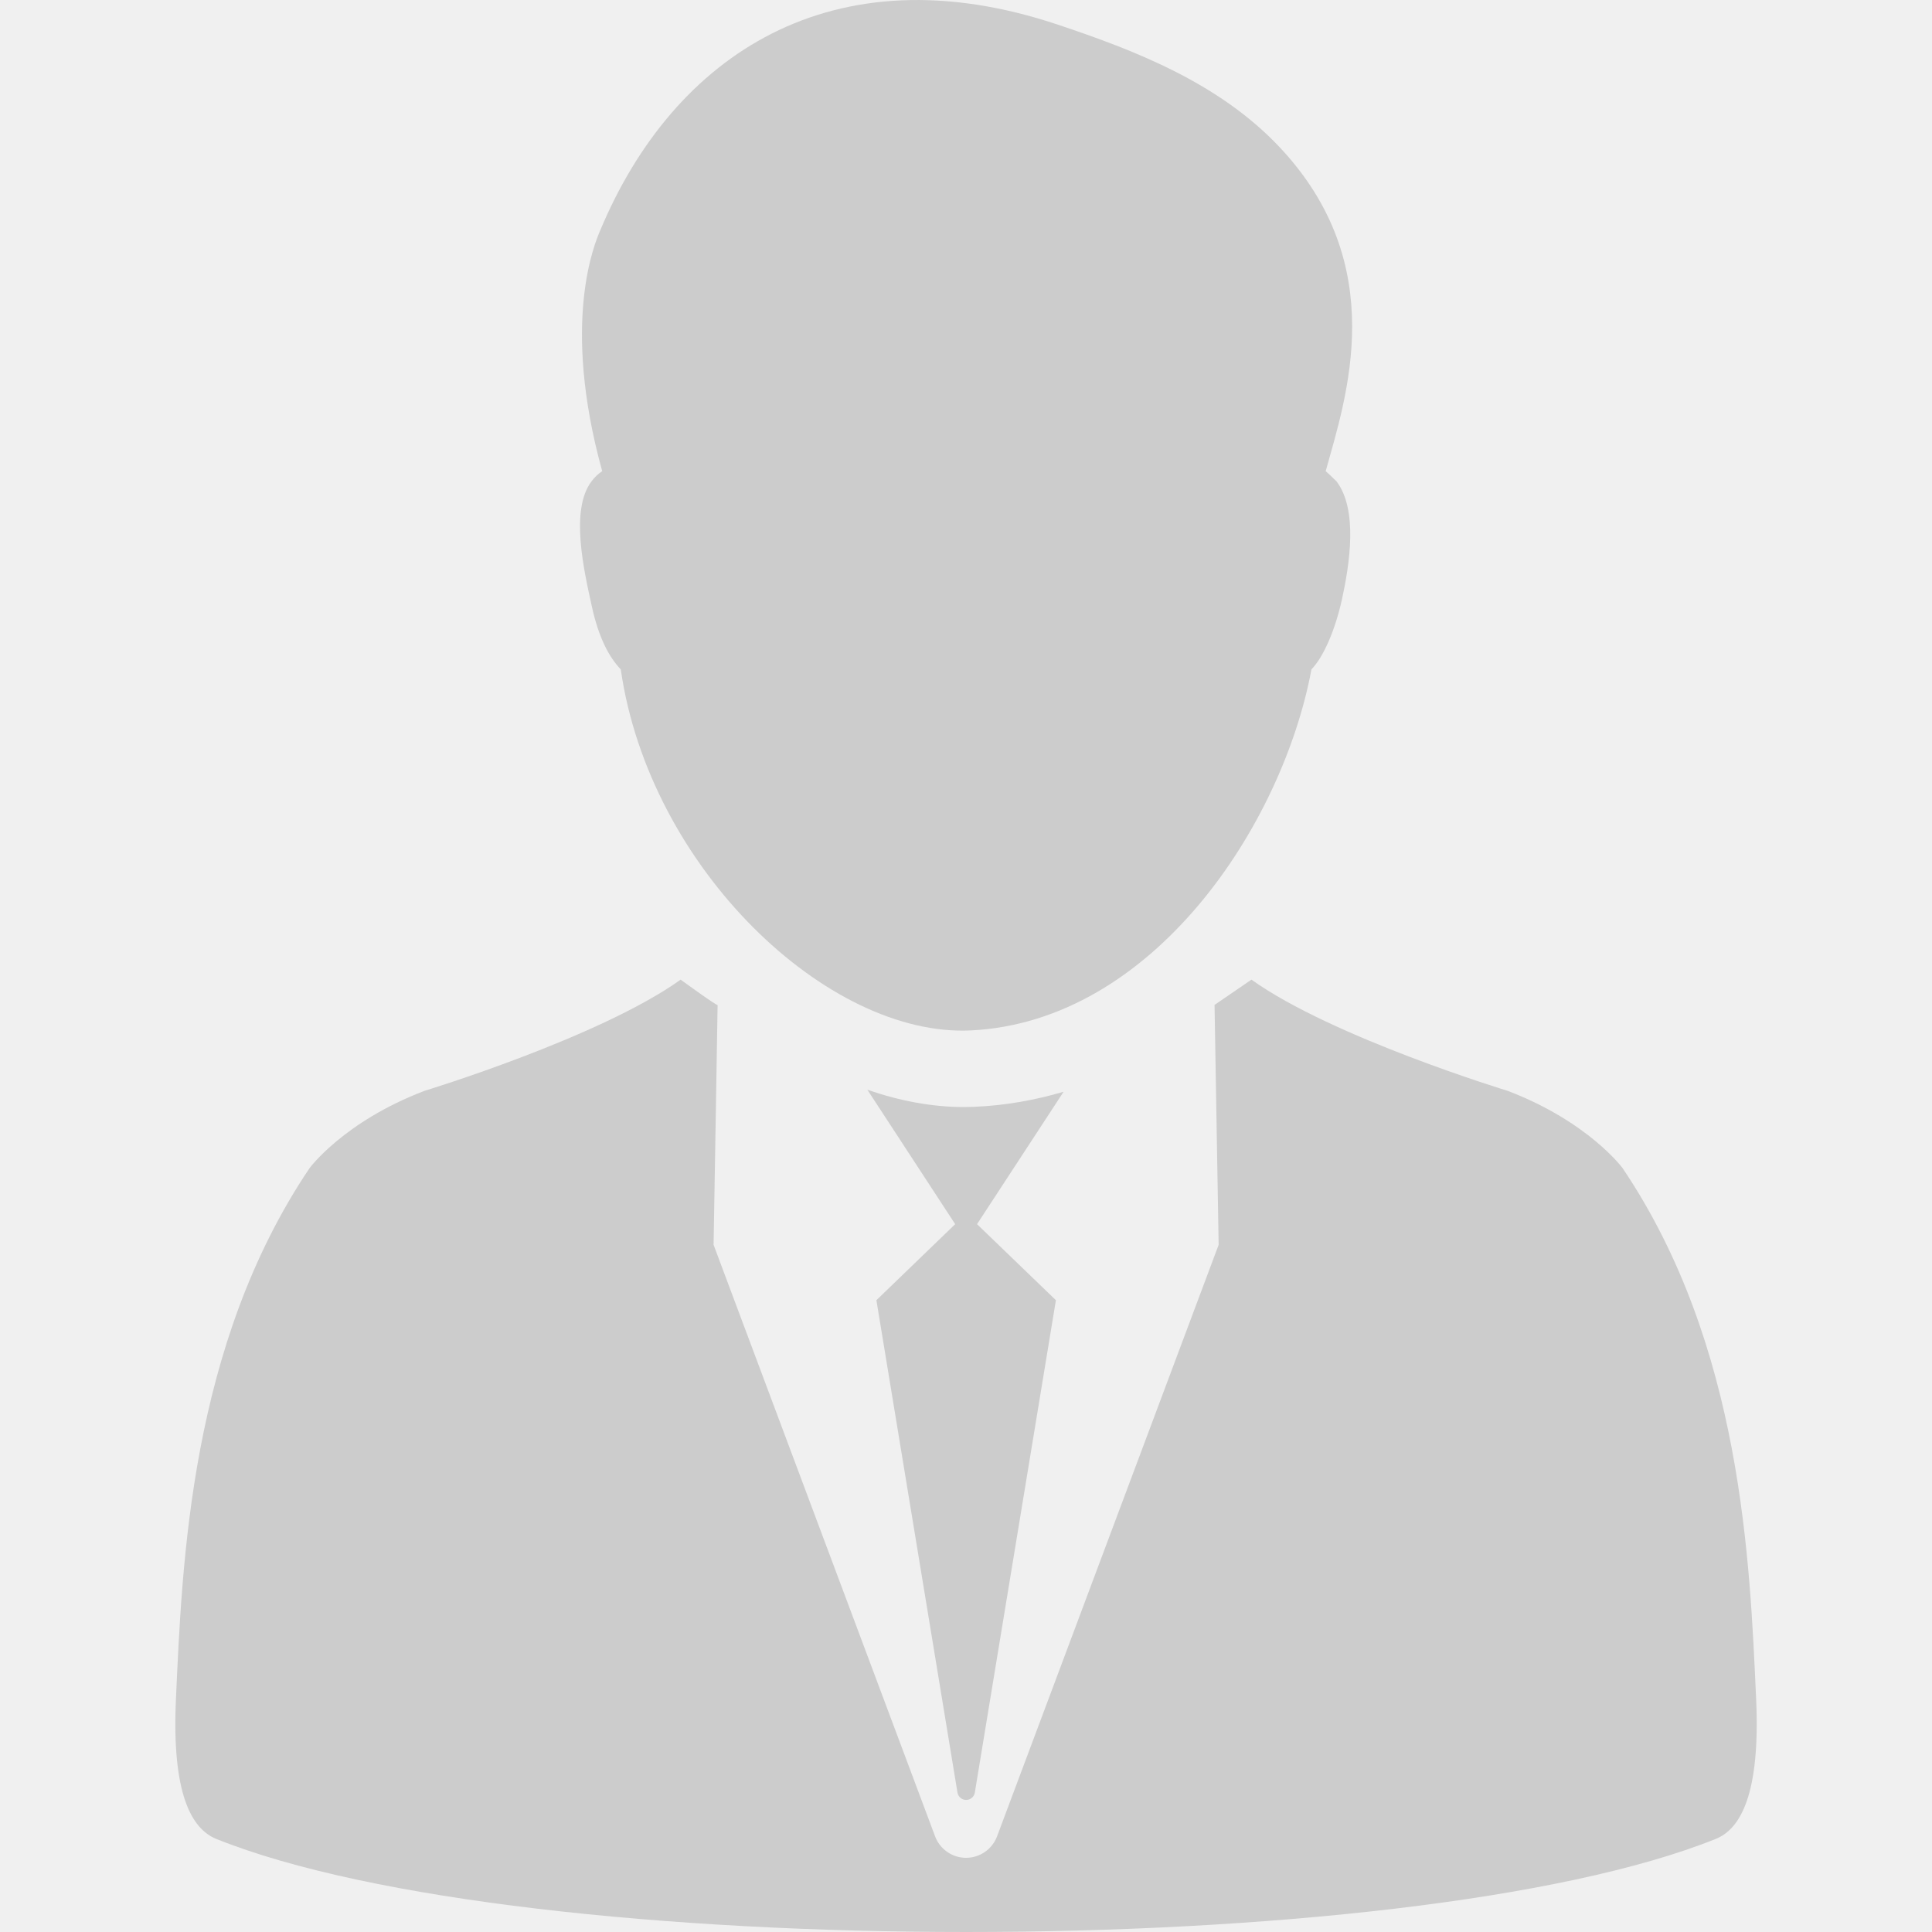
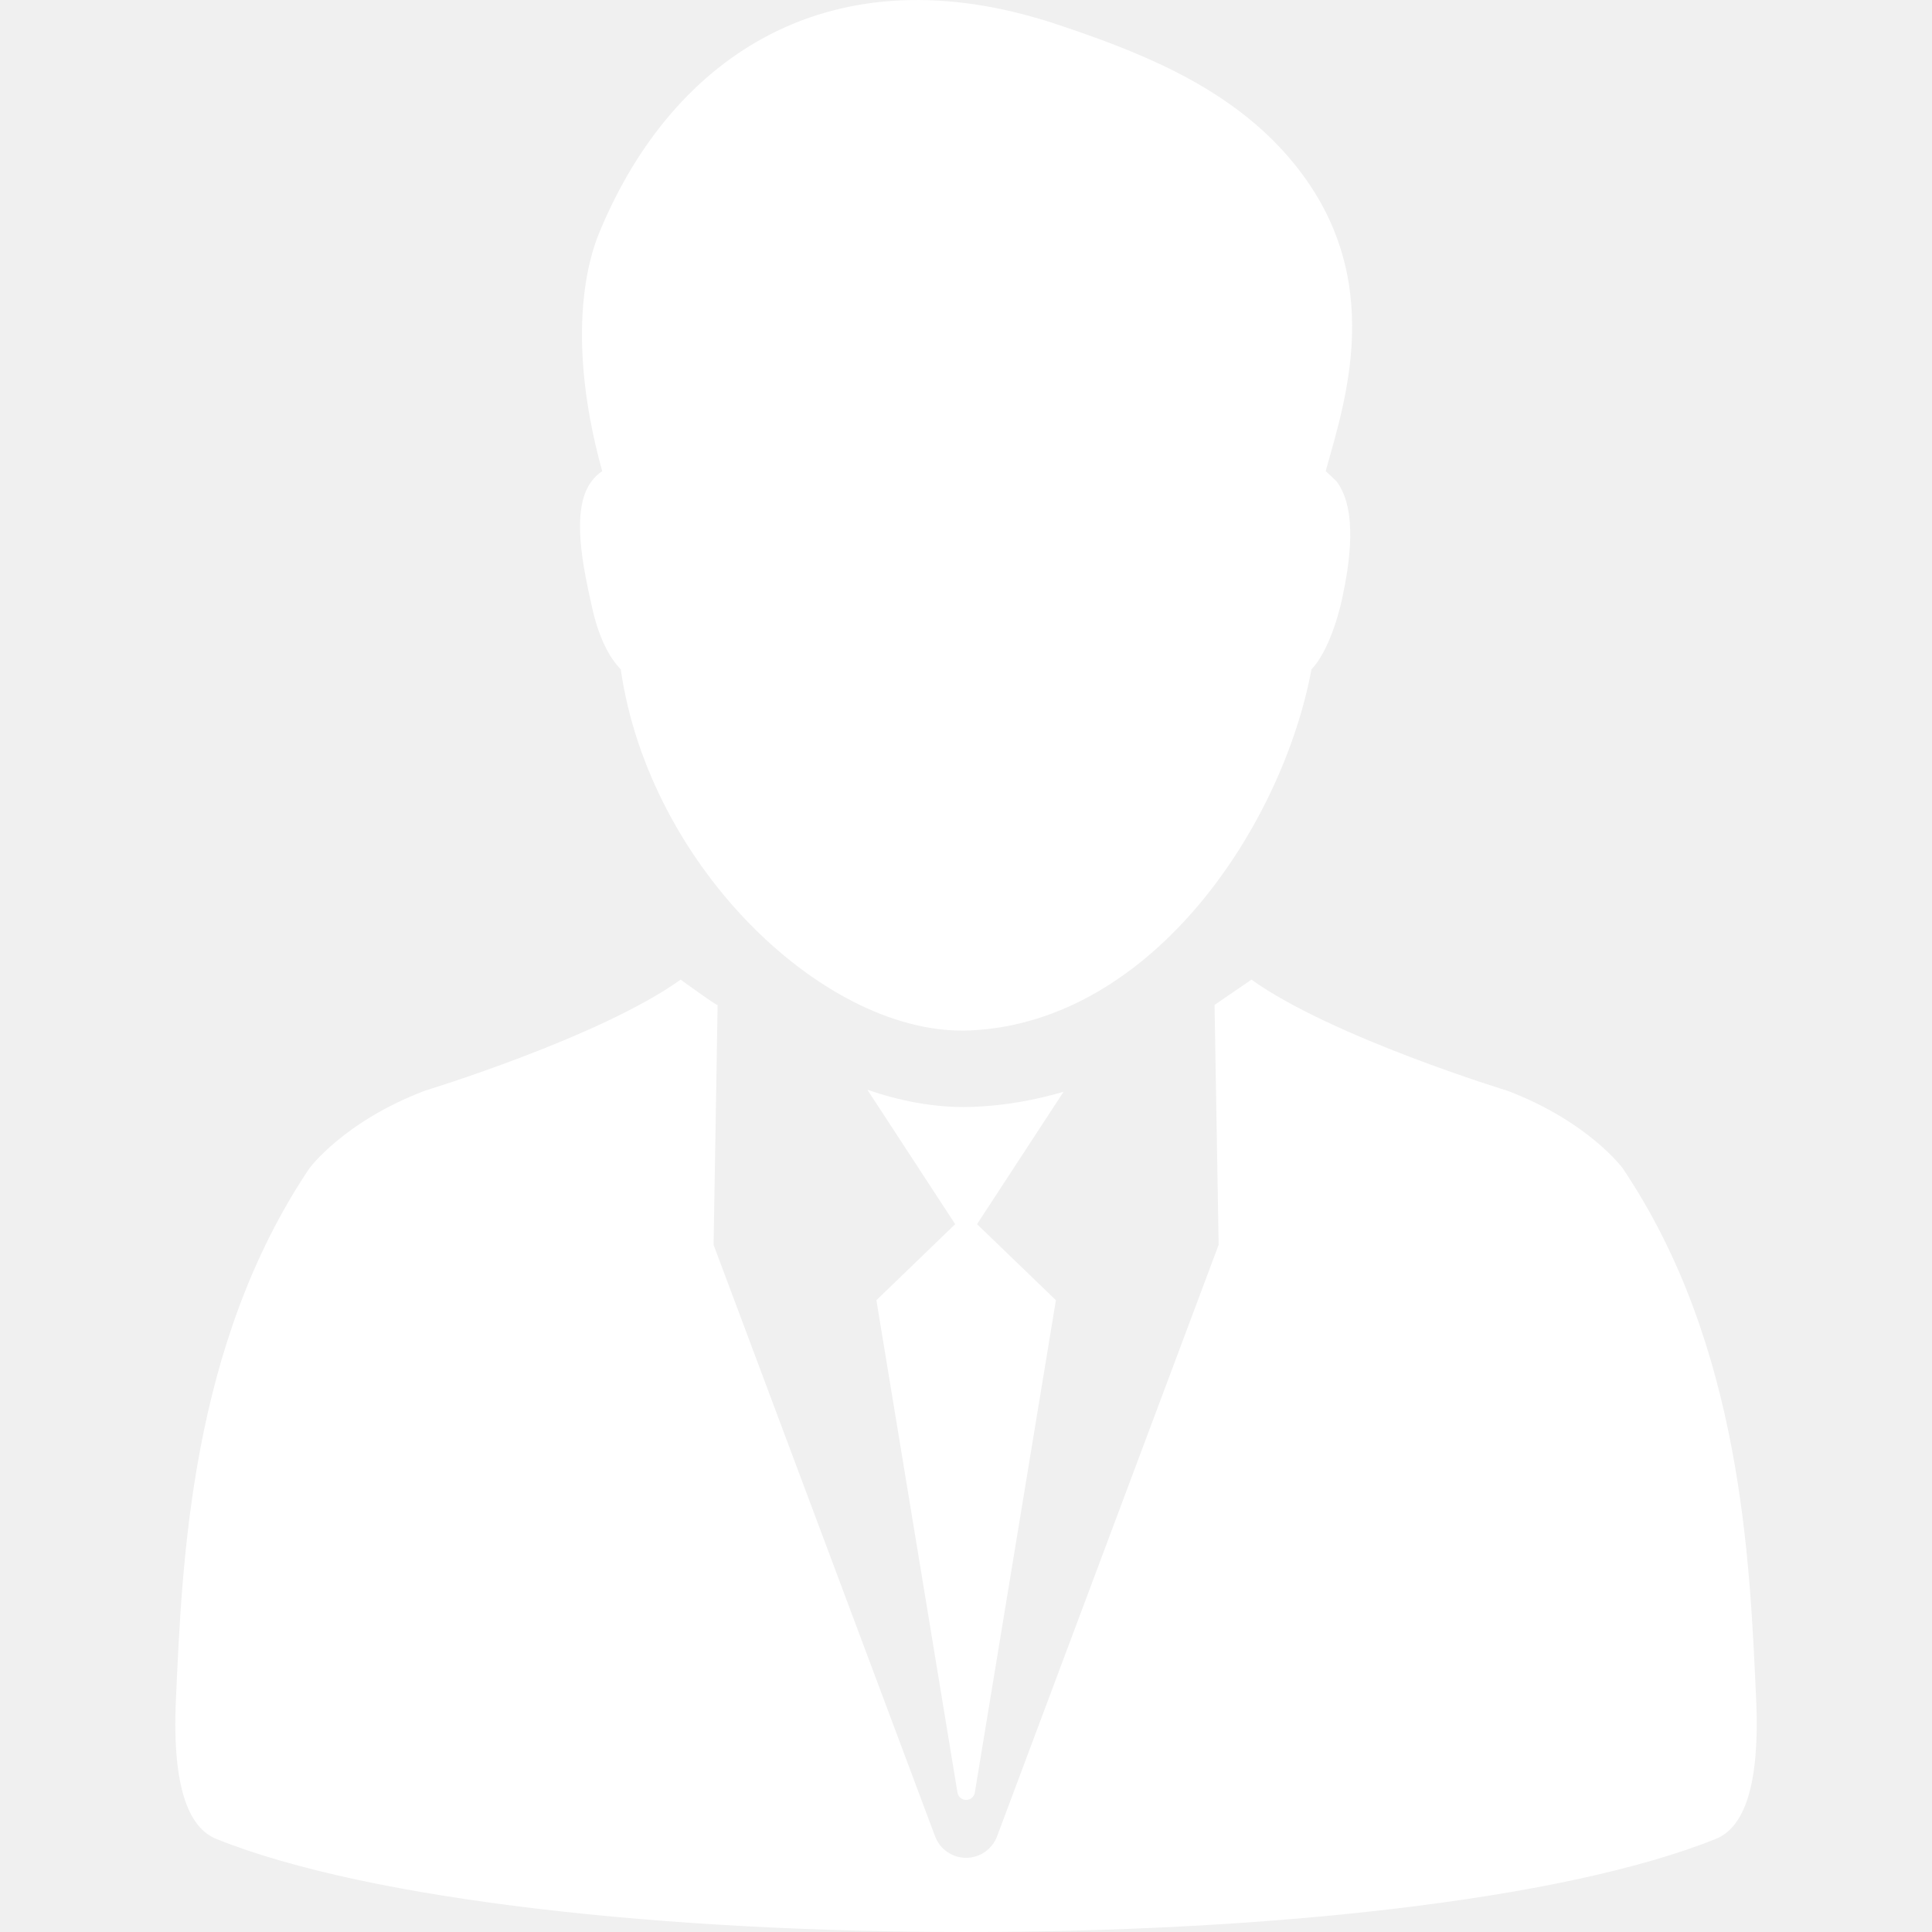
<svg xmlns="http://www.w3.org/2000/svg" viewBox="0 0 25.916 25.916">
-   <g fill="#ccc">
+   <g fill="#fff">
    <path d="M7.938 8.13c.09.414.228.682.389.849.383 2.666 2.776 4.938 4.698 4.843 2.445-.12 4.178-2.755 4.567-4.843.161-.166.316-.521.409-.938.104-.479.216-1.201-.072-1.583a3.786 3.786 0 00-.146-.138c.275-.992.879-2.762-.625-4.353-.815-.862-1.947-1.295-2.97-1.637-3.02-1.009-5.152.406-6.136 2.759-.071.167-.53 1.224.026 3.231a.57.57 0 00-.144.138c-.289.381-.101 1.193.004 1.672z" />
    <path d="M23.557 22.792c-.084-1.835-.188-4.743-1.791-7.122 0 0-.457-.623-1.541-1.037 0 0-2.354-.717-3.438-1.492l-.495.339.055 3.218-2.972 7.934a.444.444 0 01-.832 0l-2.971-7.934s.055-3.208.054-3.218c.007.027-.496-.339-.496-.339-1.082.775-3.437 1.492-3.437 1.492-1.084.414-1.541 1.037-1.541 1.037-1.602 2.379-1.708 5.287-1.792 7.122-.058 1.268.208 1.741.542 1.876 4.146 1.664 15.965 1.664 20.112 0 .336-.134.6-.608.543-1.876z" />
    <path d="M13.065 14.847l-.134.003c-.432 0-.868-.084-1.296-.232l1.178 1.803-1.057 1.02 1.088 6.607a.118.118 0 00.232 0l1.088-6.607-1.058-1.02 1.161-1.776c-.379.111-.78.185-1.202.202z" />
  </g>
</svg>
